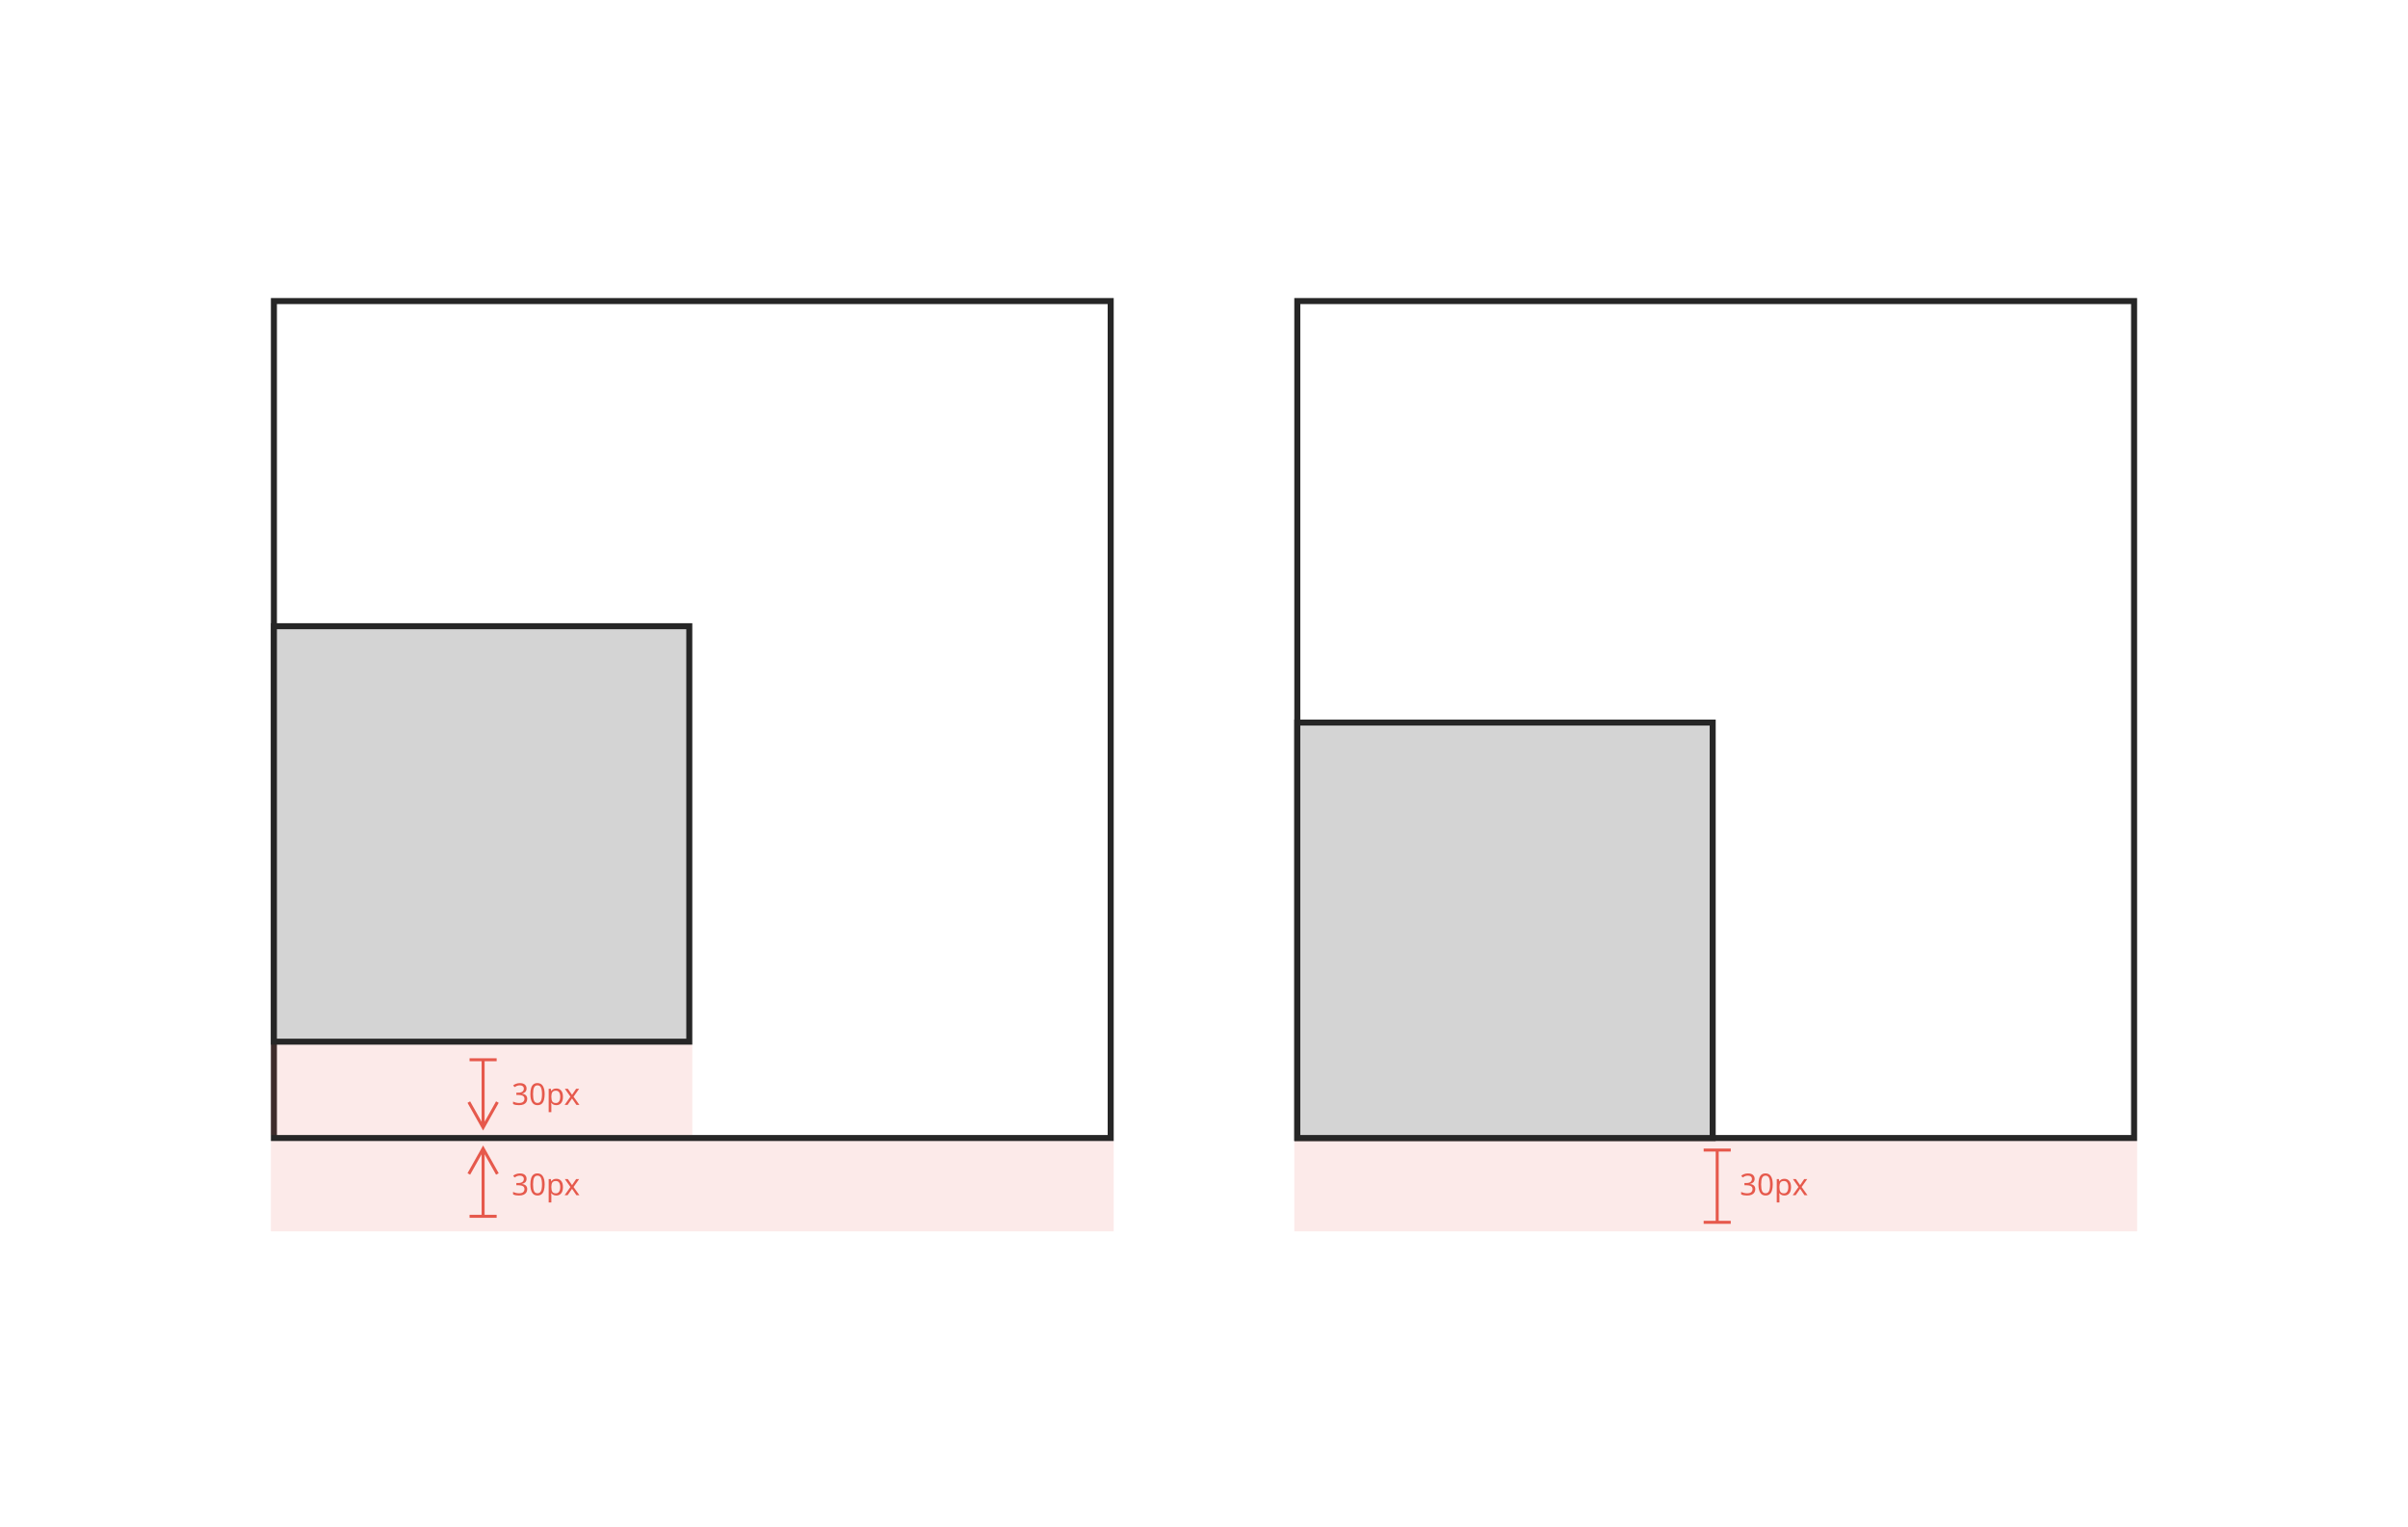
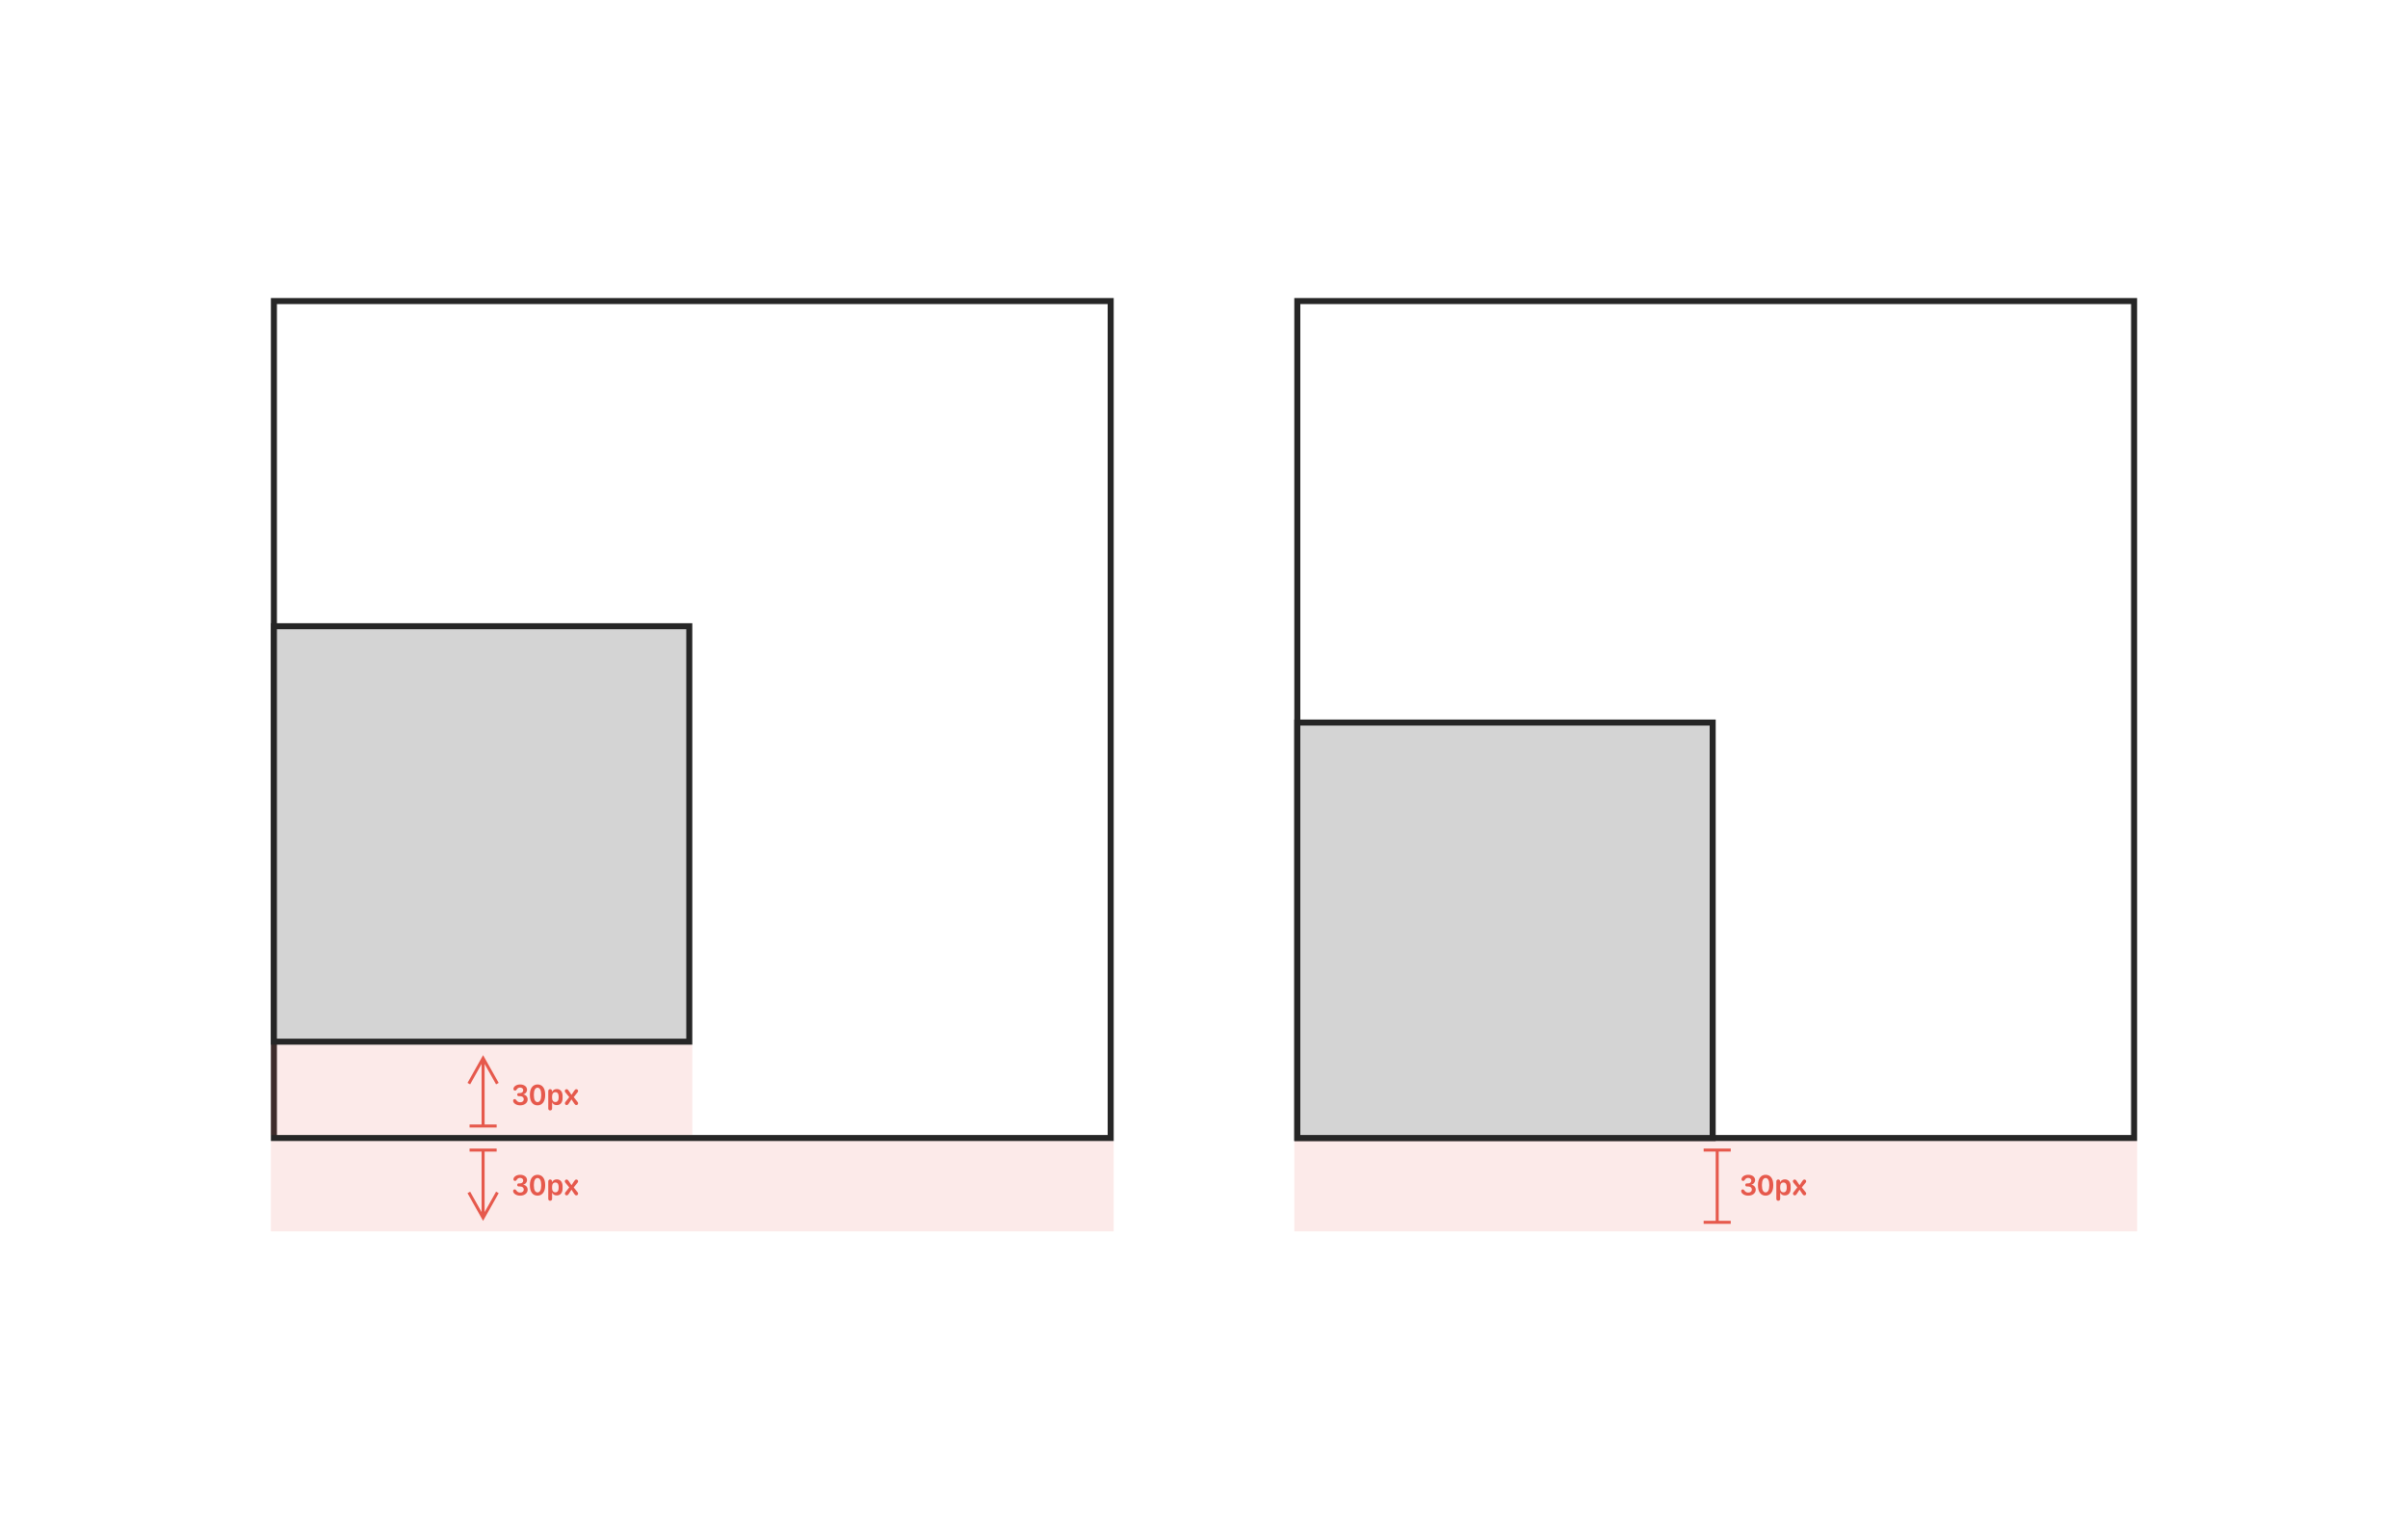
<svg xmlns="http://www.w3.org/2000/svg" height="507" viewBox="0 0 800 507" width="800">
  <g fill="none" fill-rule="evenodd">
    <path d="m91 100h278v278h-278z" stroke="#262626" stroke-width="2" />
    <path d="m91 208h138v138h-138z" fill="#d4d4d4" stroke="#262626" stroke-width="2" />
    <g fill="#e6594c">
      <path d="m90 347h140v30h-140z" fill-opacity=".5" opacity=".25" transform="matrix(1 0 0 -1 0 724)" />
-       <path d="m156 374.5v-1h4v-20.092l-3.564 6.337-.245.436-.872-.49.245-.436 4.5-8 .436-.775.436.775 4.5 8 .245.436-.872.49-.245-.436-3.564-6.337v20.092h4v1z" fill-rule="nonzero" transform="matrix(1 0 0 -1 0 726)" />
-       <text font-family="SFCompactRounded-Semibold, SF Compact Rounded" font-size="10" font-weight="500">
-         <tspan x="170" y="367">30px</tspan>
-       </text>
+       <path d="m156 374.5v-1h4v-20.092l-3.564 6.337-.245.436-.872-.49.245-.436 4.5-8 .436-.775.436.775 4.5 8 .245.436-.872.49-.245-.436-3.564-6.337v20.092h4v1z" fill-rule="nonzero" />
+       <g fill-rule="nonzero" transform="translate(170.4688 360.208)">
+         <path d="m0 5.386c0 .806 1.011 1.548 2.329 1.548 1.47 0 2.505-.815 2.505-1.982 0-.845-.61-1.538-1.421-1.616v-.083c.674-.098 1.216-.762 1.216-1.484 0-1.04-.947-1.768-2.295-1.768-1.274 0-2.227.718-2.227 1.499 0 .317.225.537.537.537.229 0 .4-.103.547-.347.259-.439.635-.664 1.118-.664.62 0 1.05.366 1.05.903 0 .537-.439.928-1.04.928h-.454c-.298 0-.508.22-.508.513 0 .303.215.522.508.522h.479c.718 0 1.201.41 1.201 1.016s-.474 1.001-1.206 1.001c-.547 0-.981-.239-1.265-.688-.181-.264-.342-.366-.557-.366-.298 0-.518.225-.518.532z" />
+         <path d="m5.581 3.623c0 2.012.942 3.311 2.524 3.311s2.549-1.313 2.549-3.311v-.312c0-2.017-.938-3.311-2.529-3.311-1.587 0-2.544 1.309-2.544 3.311zm1.318-.308c0-1.406.459-2.241 1.216-2.241.757 0 1.216.84 1.216 2.241v.298c0 1.406-.459 2.246-1.216 2.246-.757 0-1.216-.84-1.216-2.246z" />
+         <path d="m12.959 7.925v-1.924h.063c.229.547.762.859 1.47.859 1.216 0 1.948-.869 1.948-2.31v-.718c0-1.44-.723-2.305-1.929-2.305-.728 0-1.299.347-1.509.903h-.063v-.249c-.029-.4-.254-.62-.635-.62-.405 0-.63.254-.63.713v5.649c0 .454.229.708.64.708.415 0 .645-.254.645-.708zm0-3.354v-.688c0-.83.415-1.323 1.089-1.323.688 0 1.079.508 1.079 1.401v.469c0 .889-.391 1.401-1.069 1.401-.659 0-1.099-.498-1.099-1.26z" />
+         <path d="m17.207 6.25c0 .337.259.591.571.591.283 0 .459-.127.674-.454l.903-1.387h.063l.923 1.392c.205.317.396.449.684.449.312 0 .571-.254.571-.596 0-.171-.063-.322-.2-.464l-1.265-1.577 1.299-1.616c.103-.112.156-.264.156-.42 0-.342-.254-.591-.576-.591-.278 0-.454.127-.669.449l-.923 1.387h-.063l-.928-1.387c-.21-.322-.391-.449-.669-.449-.322 0-.586.249-.586.586 0 .161.068.332.171.439l1.304 1.602-1.284 1.621c-.098.107-.156.269-.156.425z" />
+       </g>
      <path d="m90 379h280v30h-280z" fill-opacity=".5" opacity=".25" transform="matrix(1 0 0 -1 0 788)" />
-       <path d="m165 381.5v1h-4v20.091l3.564-6.336.245-.436.872.49-.245.436-4.5 8-.436.775-.436-.775-4.5-8-.245-.436.872-.49.245.436 3.564 6.336v-20.091h-4v-1z" fill-rule="nonzero" transform="matrix(1 0 0 -1 0 786)" />
-       <text font-family="SFCompactRounded-Semibold, SF Compact Rounded" font-size="10" font-weight="500">
-         <tspan x="170" y="397">30px</tspan>
-       </text>
+       <path d="m165 381.5v1h-4v20.091l3.564-6.336.245-.436.872.49-.245.436-4.5 8-.436.775-.436-.775-4.5-8-.245-.436.872-.49.245.436 3.564 6.336v-20.091h-4v-1z" fill-rule="nonzero" />
+       <g fill-rule="nonzero" transform="translate(170.4688 390.208)">
+         <path d="m0 5.386c0 .806 1.011 1.548 2.329 1.548 1.47 0 2.505-.815 2.505-1.982 0-.845-.61-1.538-1.421-1.616v-.083c.674-.098 1.216-.762 1.216-1.484 0-1.04-.947-1.768-2.295-1.768-1.274 0-2.227.718-2.227 1.499 0 .317.225.537.537.537.229 0 .4-.103.547-.347.259-.439.635-.664 1.118-.664.62 0 1.05.366 1.05.903 0 .537-.439.928-1.04.928h-.454c-.298 0-.508.22-.508.513 0 .303.215.522.508.522h.479c.718 0 1.201.41 1.201 1.016s-.474 1.001-1.206 1.001c-.547 0-.981-.239-1.265-.688-.181-.264-.342-.366-.557-.366-.298 0-.518.225-.518.532z" />
+         <path d="m5.581 3.623c0 2.012.942 3.311 2.524 3.311s2.549-1.313 2.549-3.311v-.312c0-2.017-.938-3.311-2.529-3.311-1.587 0-2.544 1.309-2.544 3.311zm1.318-.308c0-1.406.459-2.241 1.216-2.241.757 0 1.216.84 1.216 2.241v.298c0 1.406-.459 2.246-1.216 2.246-.757 0-1.216-.84-1.216-2.246z" />
+         <path d="m12.959 7.925v-1.924h.063c.229.547.762.859 1.47.859 1.216 0 1.948-.869 1.948-2.31v-.718c0-1.44-.723-2.305-1.929-2.305-.728 0-1.299.347-1.509.903h-.063v-.249c-.029-.4-.254-.62-.635-.62-.405 0-.63.254-.63.713v5.649c0 .454.229.708.64.708.415 0 .645-.254.645-.708zm0-3.354v-.688c0-.83.415-1.323 1.089-1.323.688 0 1.079.508 1.079 1.401v.469c0 .889-.391 1.401-1.069 1.401-.659 0-1.099-.498-1.099-1.26z" />
+         <path d="m17.207 6.25c0 .337.259.591.571.591.283 0 .459-.127.674-.454l.903-1.387h.063l.923 1.392c.205.317.396.449.684.449.312 0 .571-.254.571-.596 0-.171-.063-.322-.2-.464l-1.265-1.577 1.299-1.616c.103-.112.156-.264.156-.42 0-.342-.254-.591-.576-.591-.278 0-.454.127-.669.449l-.923 1.387h-.063l-.928-1.387c-.21-.322-.391-.449-.669-.449-.322 0-.586.249-.586.586 0 .161.068.332.171.439l1.304 1.602-1.284 1.621c-.098.107-.156.269-.156.425z" />
+       </g>
    </g>
    <path d="m431 100h278v278h-278z" stroke="#262626" stroke-width="2" />
    <path d="m431 240h138v138h-138z" fill="#d4d4d4" stroke="#262626" stroke-width="2" />
    <path d="m430 379h280v30h-280z" fill="#e6594c" fill-opacity=".5" opacity=".25" transform="matrix(1 0 0 -1 0 788)" />
    <path d="m566 406.5v-1h4v-23h-4v-1h9v1h-4v23h4v1z" fill="#e6594c" fill-rule="nonzero" />
-     <text fill="#e6594c" font-family="SFCompactRounded-Semibold, SF Compact Rounded" font-size="10" font-weight="500">
-       <tspan x="578" y="397">30px</tspan>
-     </text>
+     <g fill="#e6594c" fill-rule="nonzero" transform="translate(578.4688 390.208)">
+       <path d="m0 5.386c0 .806 1.011 1.548 2.329 1.548 1.47 0 2.505-.815 2.505-1.982 0-.845-.61-1.538-1.421-1.616v-.083c.674-.098 1.216-.762 1.216-1.484 0-1.04-.947-1.768-2.295-1.768-1.274 0-2.227.718-2.227 1.499 0 .317.225.537.537.537.229 0 .4-.103.547-.347.259-.439.635-.664 1.118-.664.62 0 1.05.366 1.05.903 0 .537-.439.928-1.04.928h-.454c-.298 0-.508.22-.508.513 0 .303.215.522.508.522h.479c.718 0 1.201.41 1.201 1.016s-.474 1.001-1.206 1.001c-.547 0-.981-.239-1.265-.688-.181-.264-.342-.366-.557-.366-.298 0-.518.225-.518.532z" />
+       <path d="m5.581 3.623c0 2.012.942 3.311 2.524 3.311s2.549-1.313 2.549-3.311v-.312c0-2.017-.938-3.311-2.529-3.311-1.587 0-2.544 1.309-2.544 3.311zm1.318-.308c0-1.406.459-2.241 1.216-2.241.757 0 1.216.84 1.216 2.241v.298c0 1.406-.459 2.246-1.216 2.246-.757 0-1.216-.84-1.216-2.246z" />
+       <path d="m12.959 7.925v-1.924h.063c.229.547.762.859 1.47.859 1.216 0 1.948-.869 1.948-2.31v-.718c0-1.44-.723-2.305-1.929-2.305-.728 0-1.299.347-1.509.903h-.063v-.249c-.029-.4-.254-.62-.635-.62-.405 0-.63.254-.63.713v5.649c0 .454.229.708.64.708.415 0 .645-.254.645-.708zm0-3.354v-.688c0-.83.415-1.323 1.089-1.323.688 0 1.079.508 1.079 1.401v.469c0 .889-.391 1.401-1.069 1.401-.659 0-1.099-.498-1.099-1.26z" />
+       <path d="m17.207 6.25c0 .337.259.591.571.591.283 0 .459-.127.674-.454l.903-1.387h.063l.923 1.392c.205.317.396.449.684.449.312 0 .571-.254.571-.596 0-.171-.063-.322-.2-.464l-1.265-1.577 1.299-1.616c.103-.112.156-.264.156-.42 0-.342-.254-.591-.576-.591-.278 0-.454.127-.669.449l-.923 1.387h-.063l-.928-1.387c-.21-.322-.391-.449-.669-.449-.322 0-.586.249-.586.586 0 .161.068.332.171.439l1.304 1.602-1.284 1.621c-.098.107-.156.269-.156.425z" />
+     </g>
  </g>
</svg>
